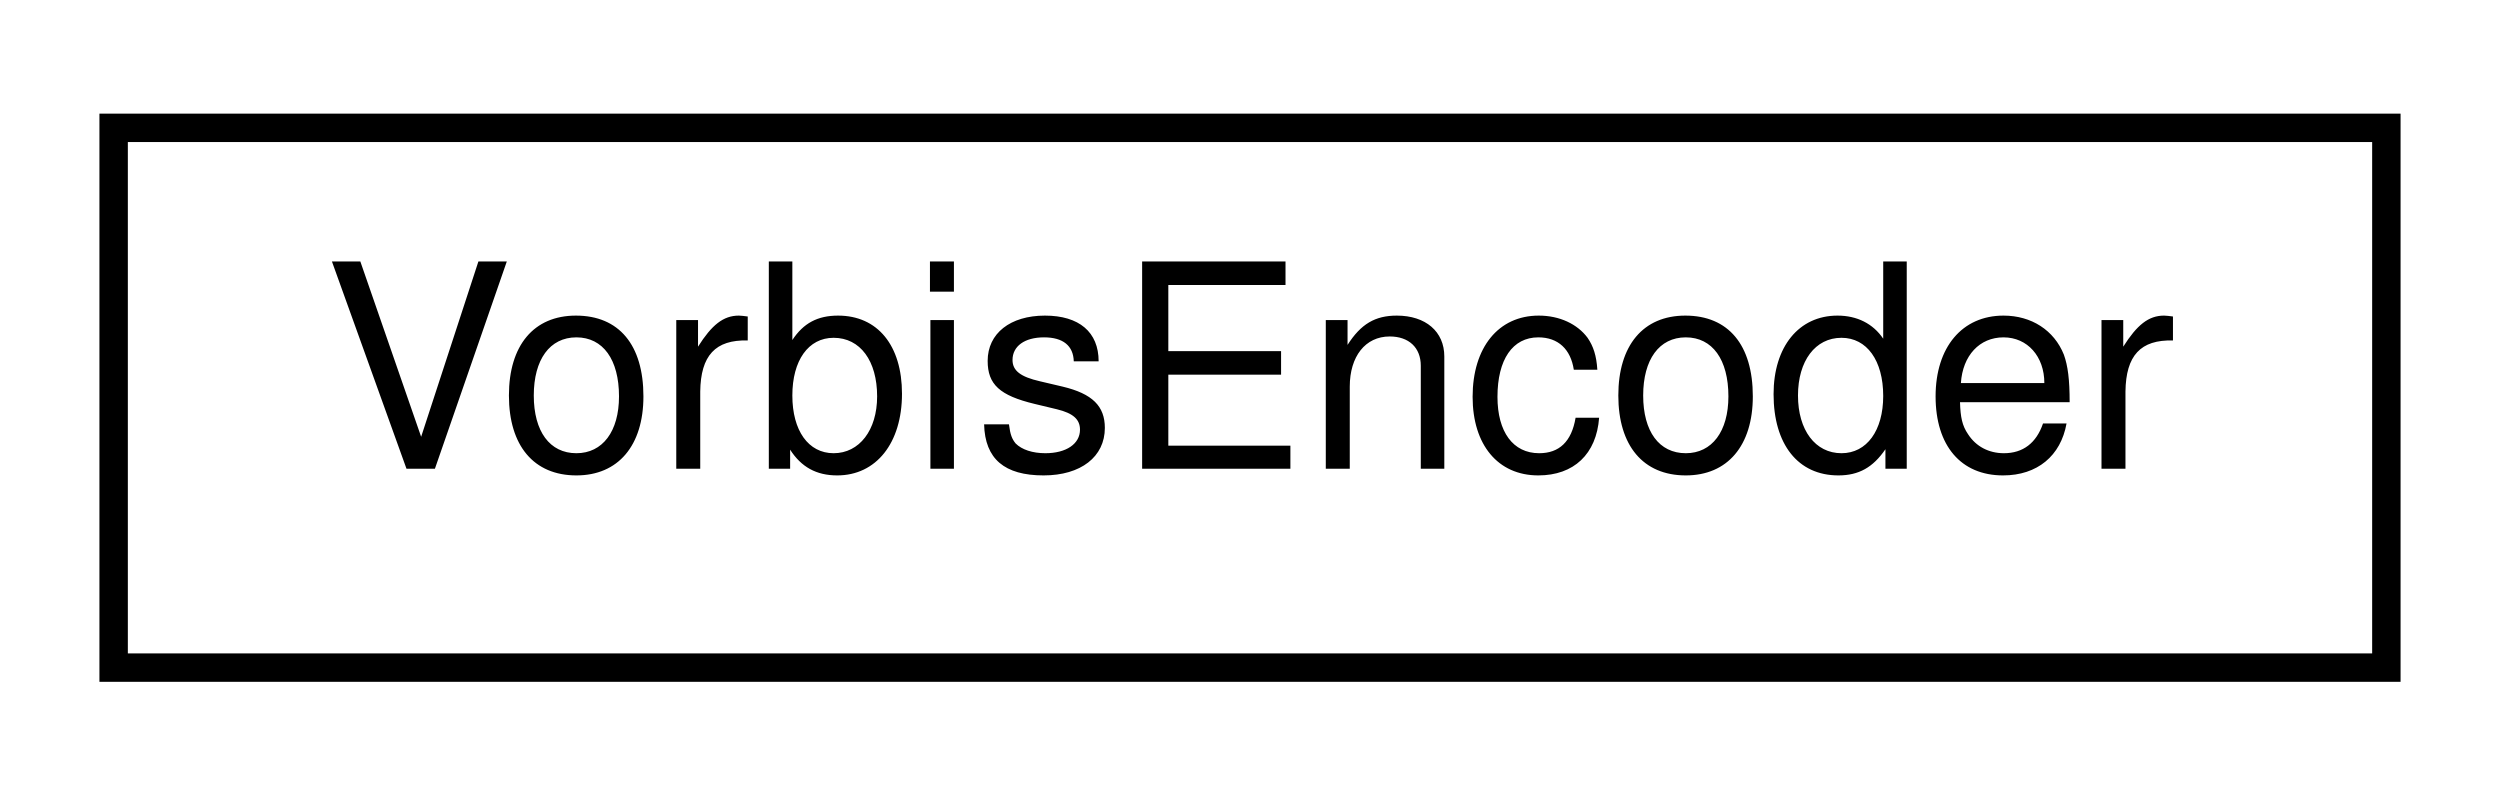
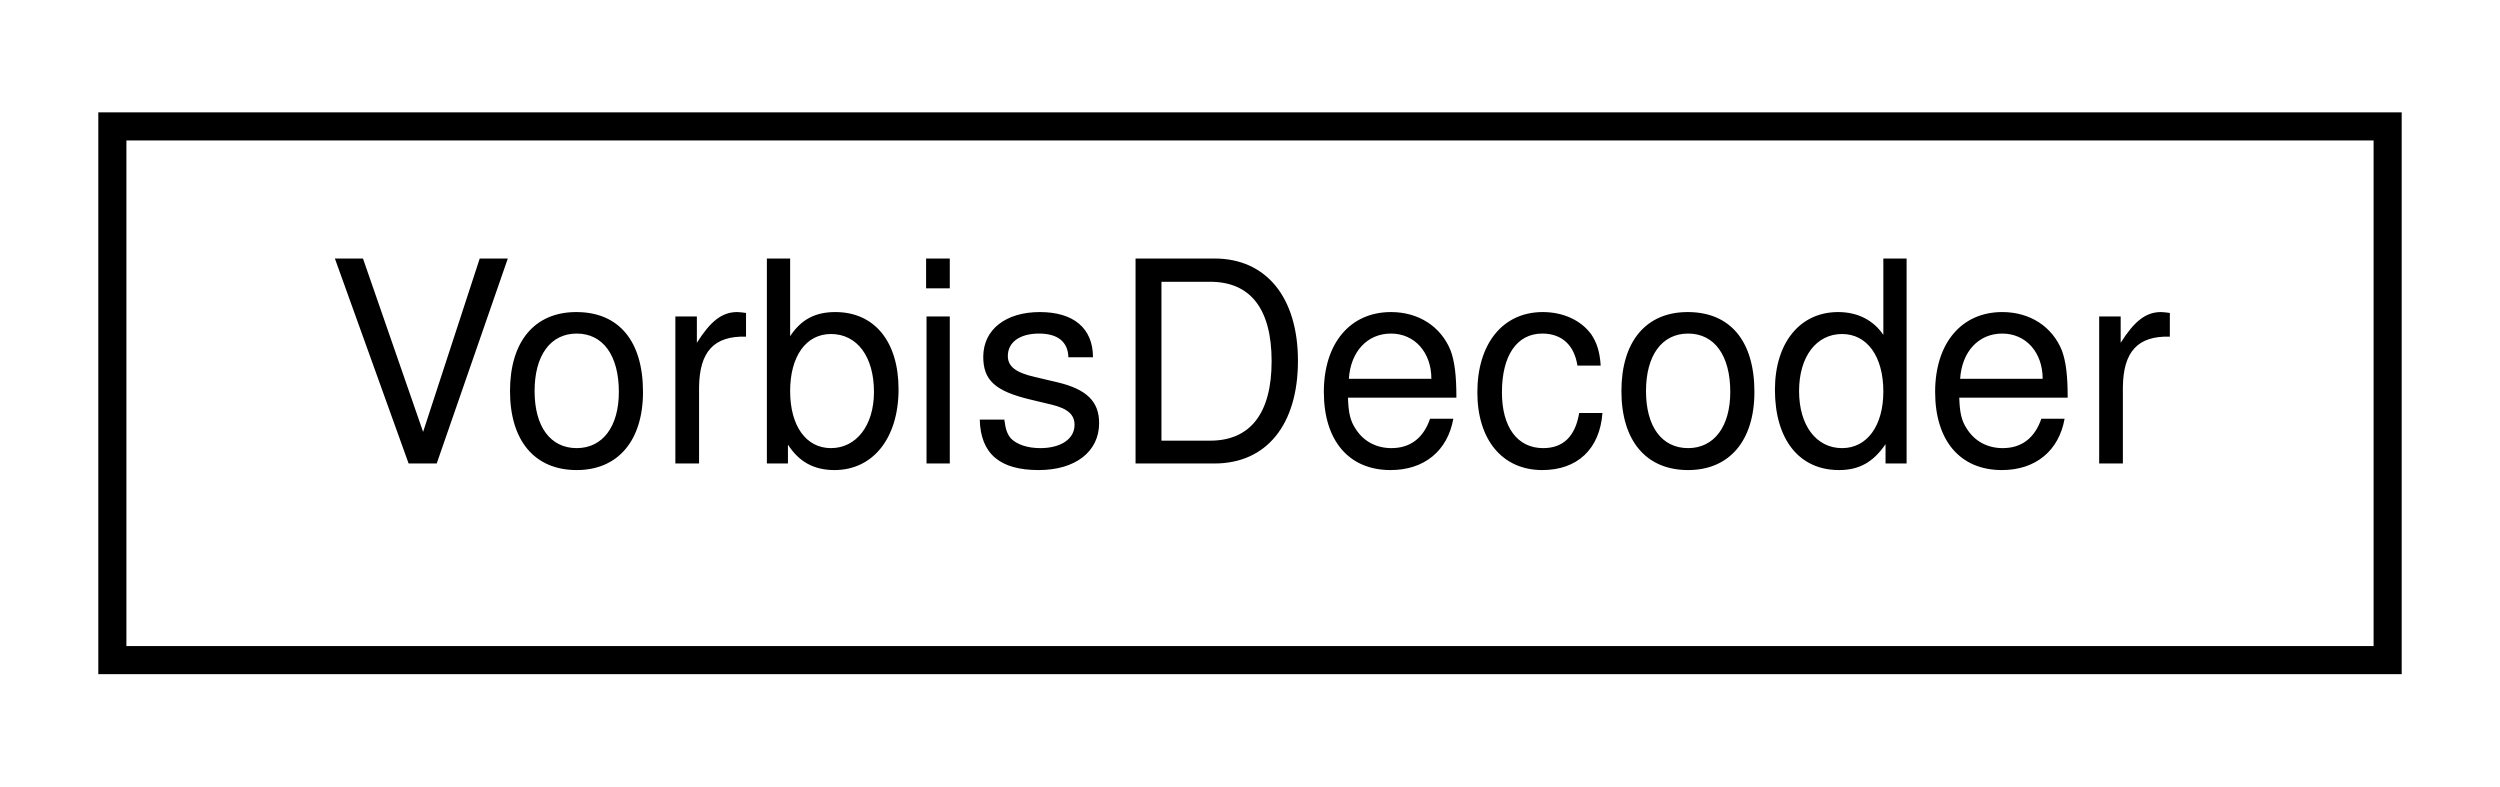
- <svg xmlns="http://www.w3.org/2000/svg" xmlns:xlink="http://www.w3.org/1999/xlink" width="88pt" height="28pt" viewBox="0.00 0.00 88.00 28.00">
+ <svg xmlns="http://www.w3.org/2000/svg" xmlns:xlink="http://www.w3.org/1999/xlink" width="89pt" height="28pt" viewBox="0.00 0.00 89.00 28.00">
  <g id="graph0" class="graph" transform="scale(1 1) rotate(0) translate(4 24)">
    <g id="node1" class="node">
      <g id="a_node1">
-         <a xlink:href="classVorbisEncoder.html" target="_top" xlink:title="VorbisEncoder">
-           <polygon fill="none" stroke="black" points="0,-0.5 0,-19.5 80,-19.5 80,-0.5 0,-0.5" />
-           <text text-anchor="middle" x="40" y="-7.5" font-family="Helvetica,sans-Serif" font-size="10.00">VorbisEncoder</text>
+         <a xlink:href="classVorbisDecoder.html" target="_top" xlink:title="VorbisDecoder">
+           <polygon fill="none" stroke="black" points="0,-0.5 0,-19.5 81,-19.5 81,-0.5 0,-0.5" />
+           <text text-anchor="middle" x="40.5" y="-7.5" font-family="Helvetica,sans-Serif" font-size="10.00">VorbisDecoder</text>
        </a>
      </g>
    </g>
  </g>
</svg>
